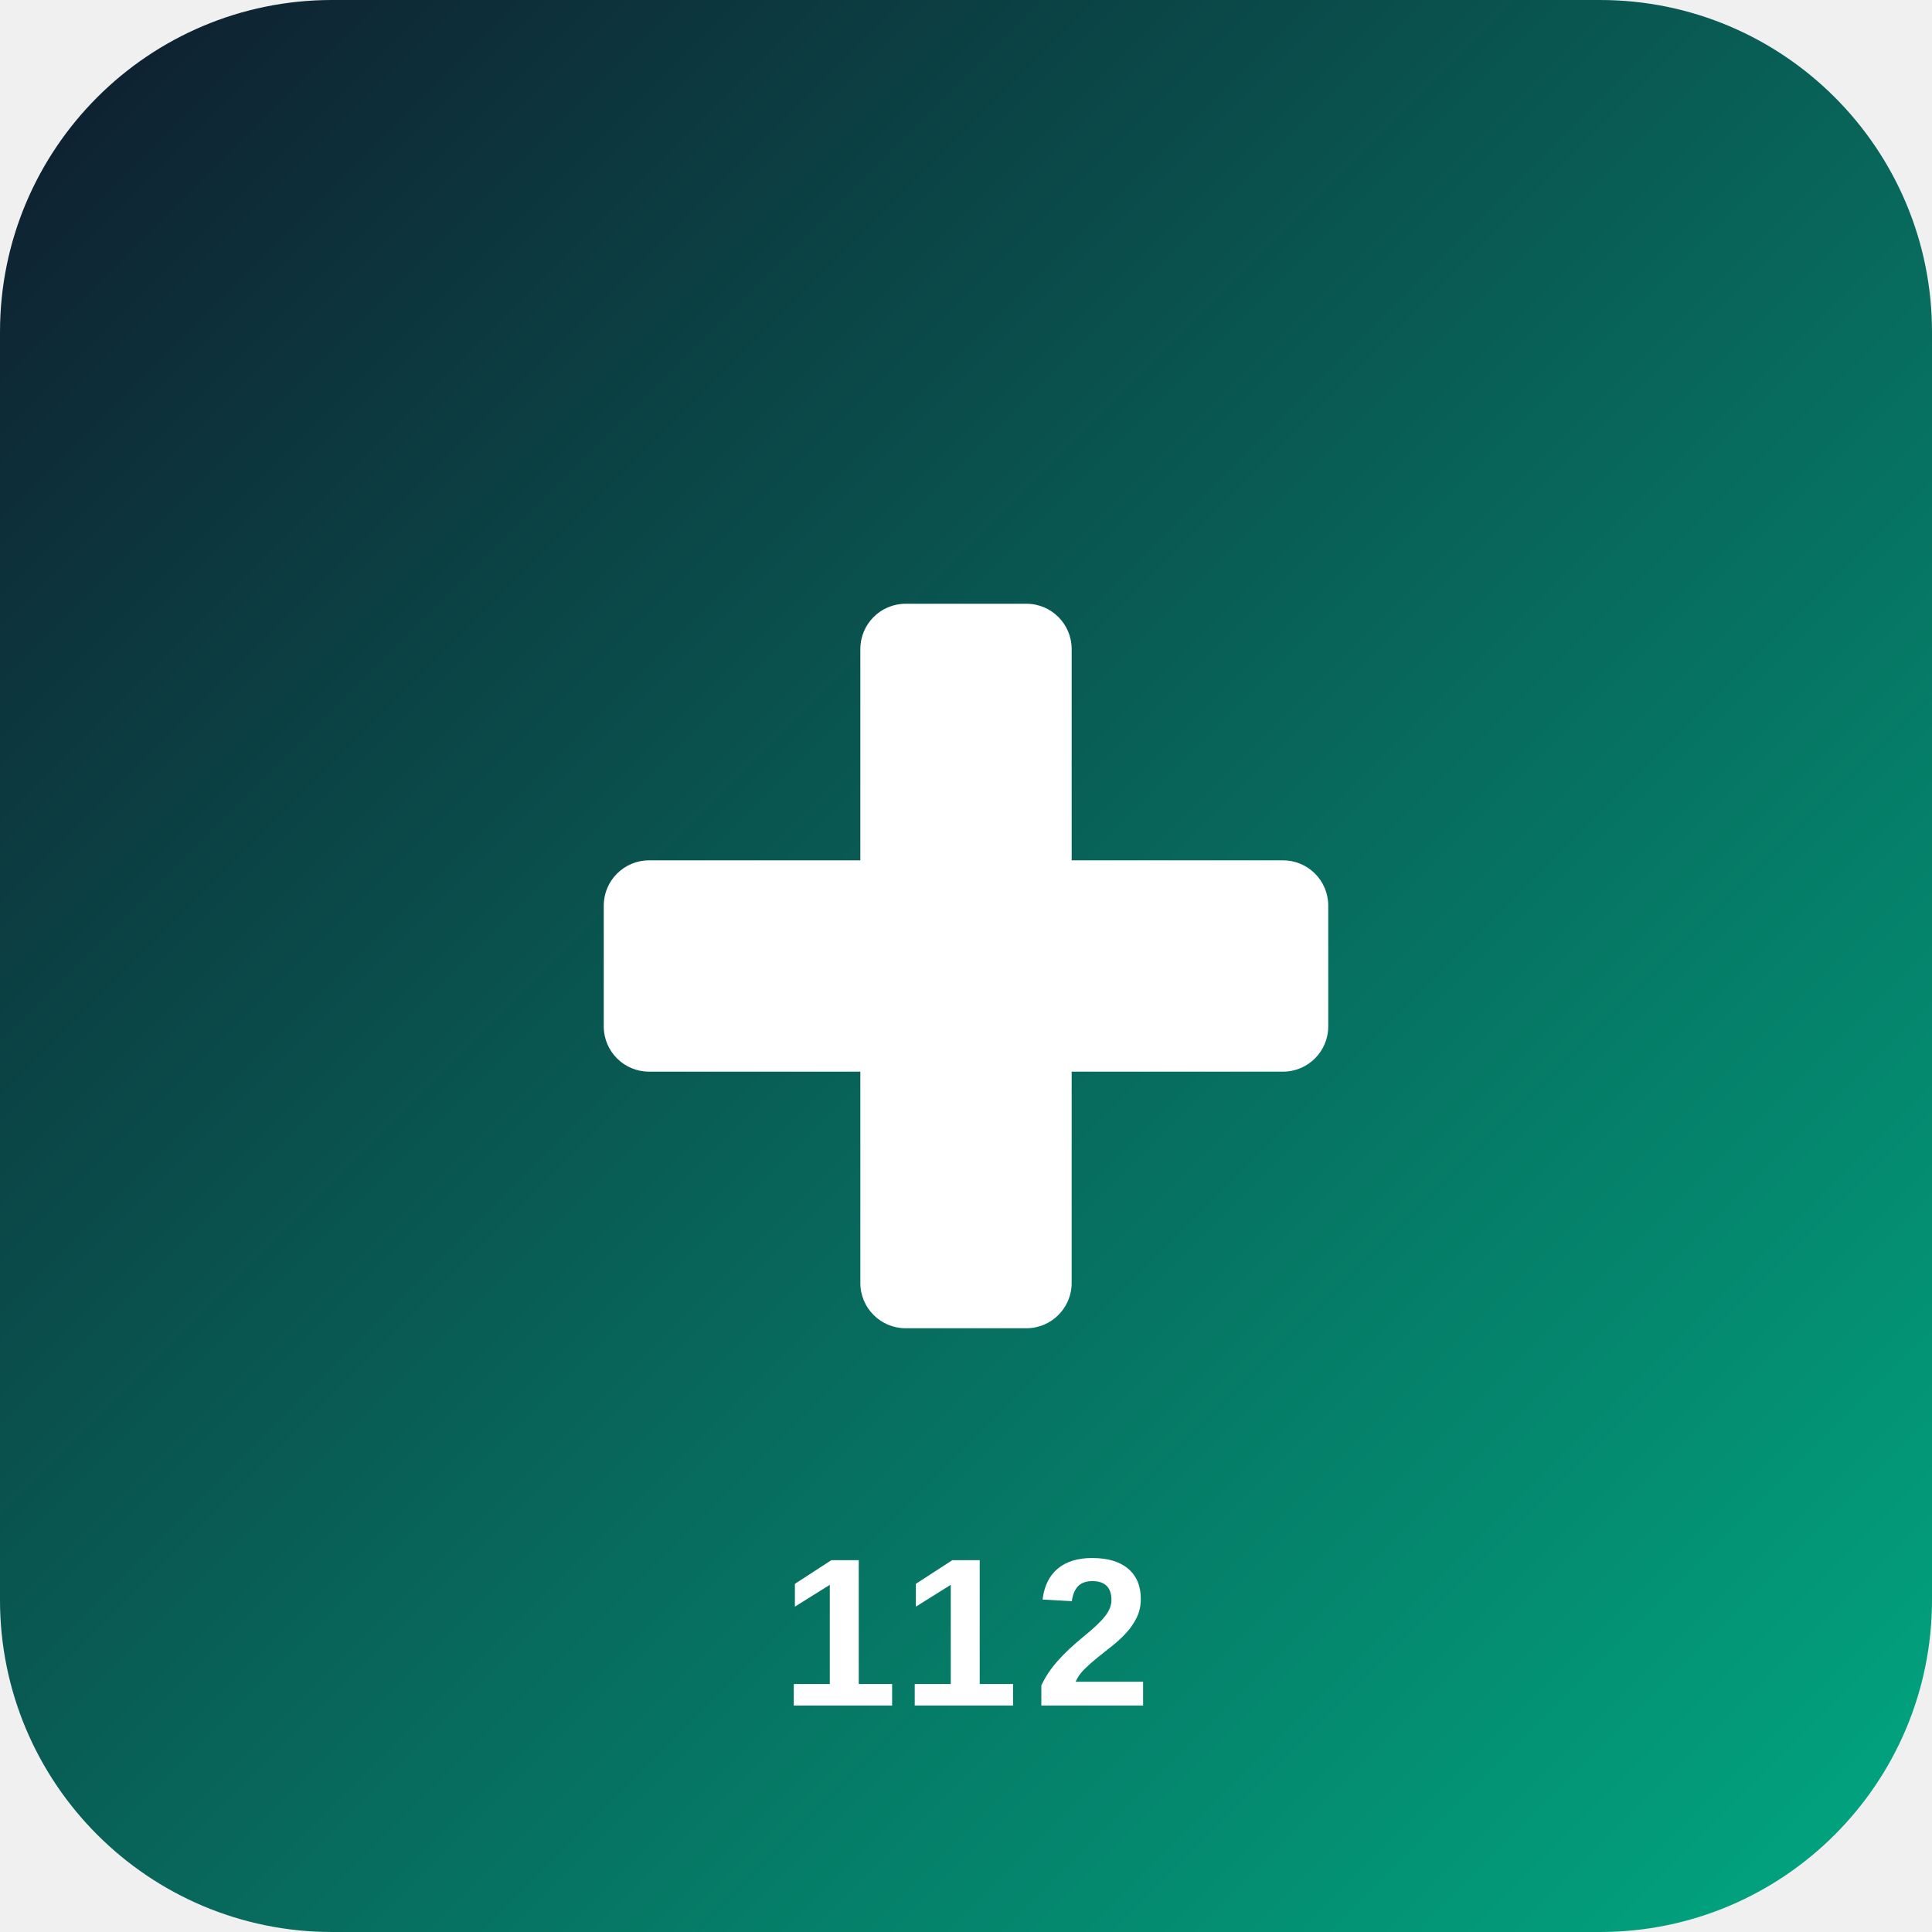
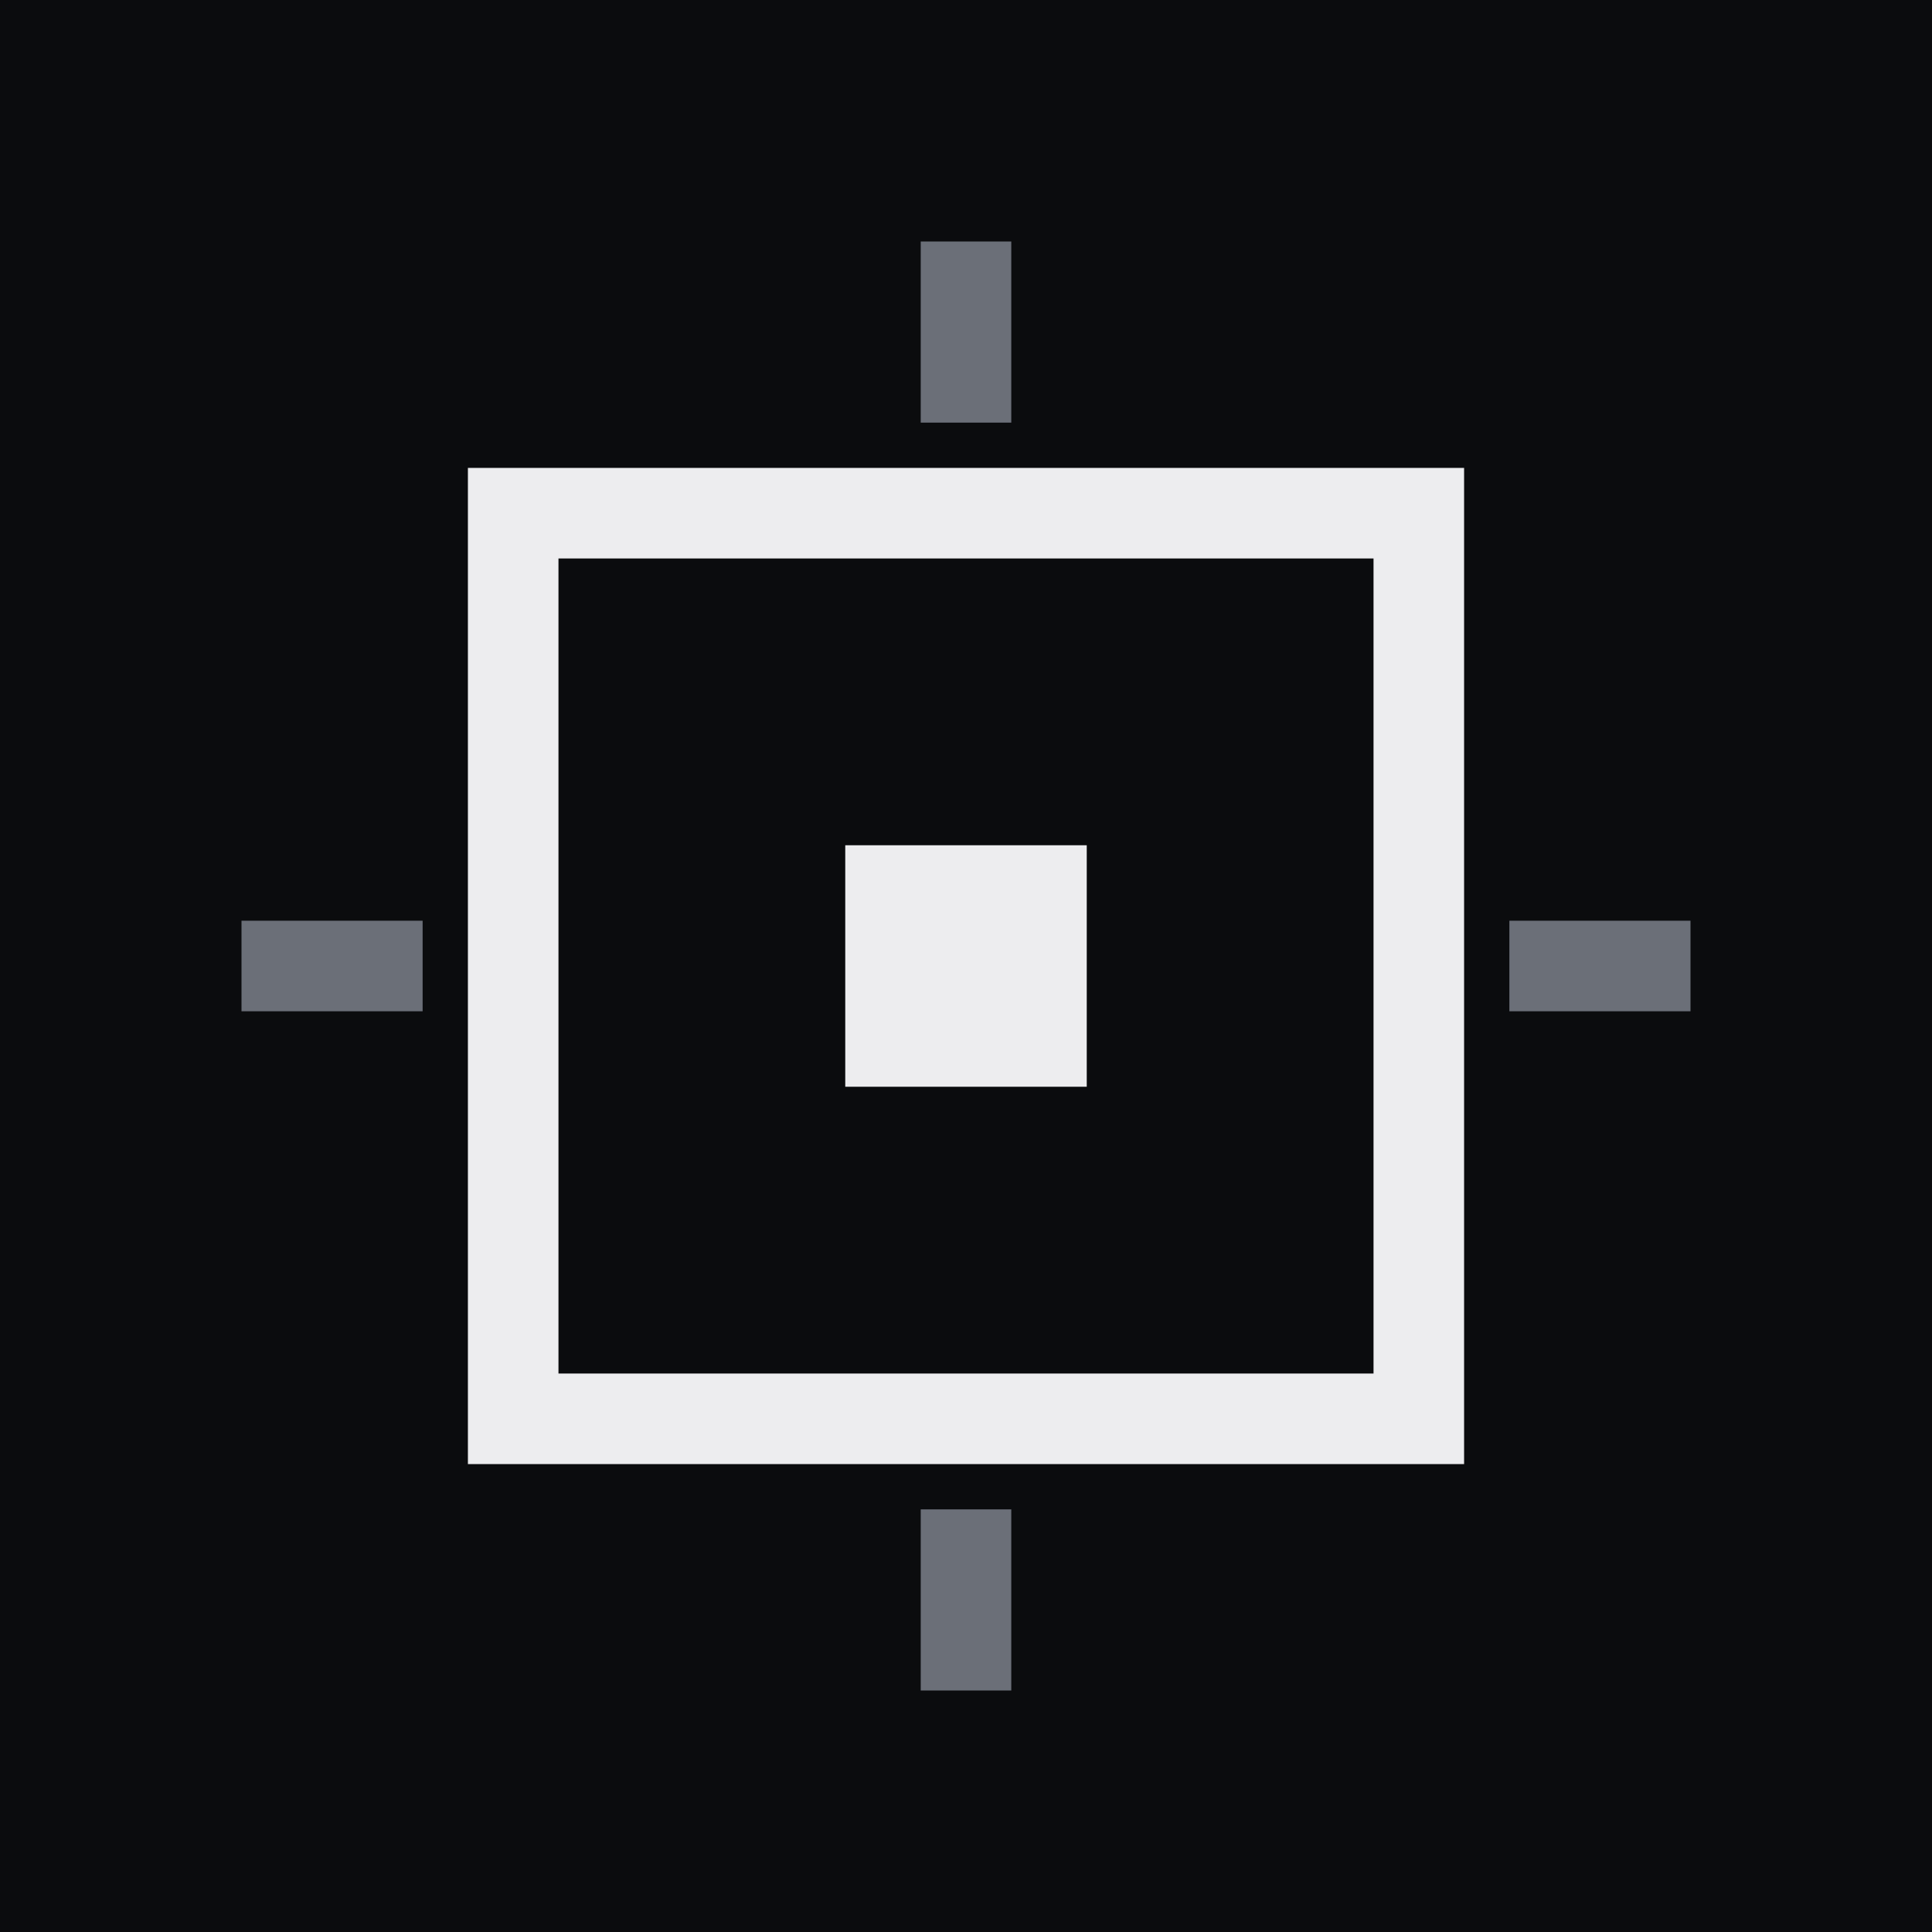
- <svg xmlns="http://www.w3.org/2000/svg" viewBox="0 0 512 512" width="512" height="512">
-   <defs>
-     <linearGradient id="bg" x1="0" y1="0" x2="1" y2="1">
-       <stop offset="0" stop-color="#0F1B2D" />
-       <stop offset="1" stop-color="#01A982" />
-     </linearGradient>
-   </defs>
-   <rect width="512" height="512" rx="88" fill="url(#bg)" />
-   <rect x="160" y="228" width="192" height="56" rx="12" fill="#fff" />
-   <rect x="228" y="160" width="56" height="192" rx="12" fill="#fff" />
-   <text x="256" y="452" font-family="Arial,sans-serif" font-size="56" font-weight="700" fill="#fff" text-anchor="middle" letter-spacing="4">112</text>
+ <svg xmlns="http://www.w3.org/2000/svg" viewBox="0 0 64 64" width="512" height="512">
+   <rect width="64" height="64" rx="0" fill="#0b0c0e" />
+   <rect x="17" y="17" width="30" height="30" fill="none" stroke="#ededef" stroke-width="3" />
+   <rect x="28" y="28" width="8" height="8" fill="#ededef" />
+   <path d="M32 8v6M32 50v6M8 32h6M50 32h6" stroke="#6b6f78" stroke-width="3" />
</svg>
